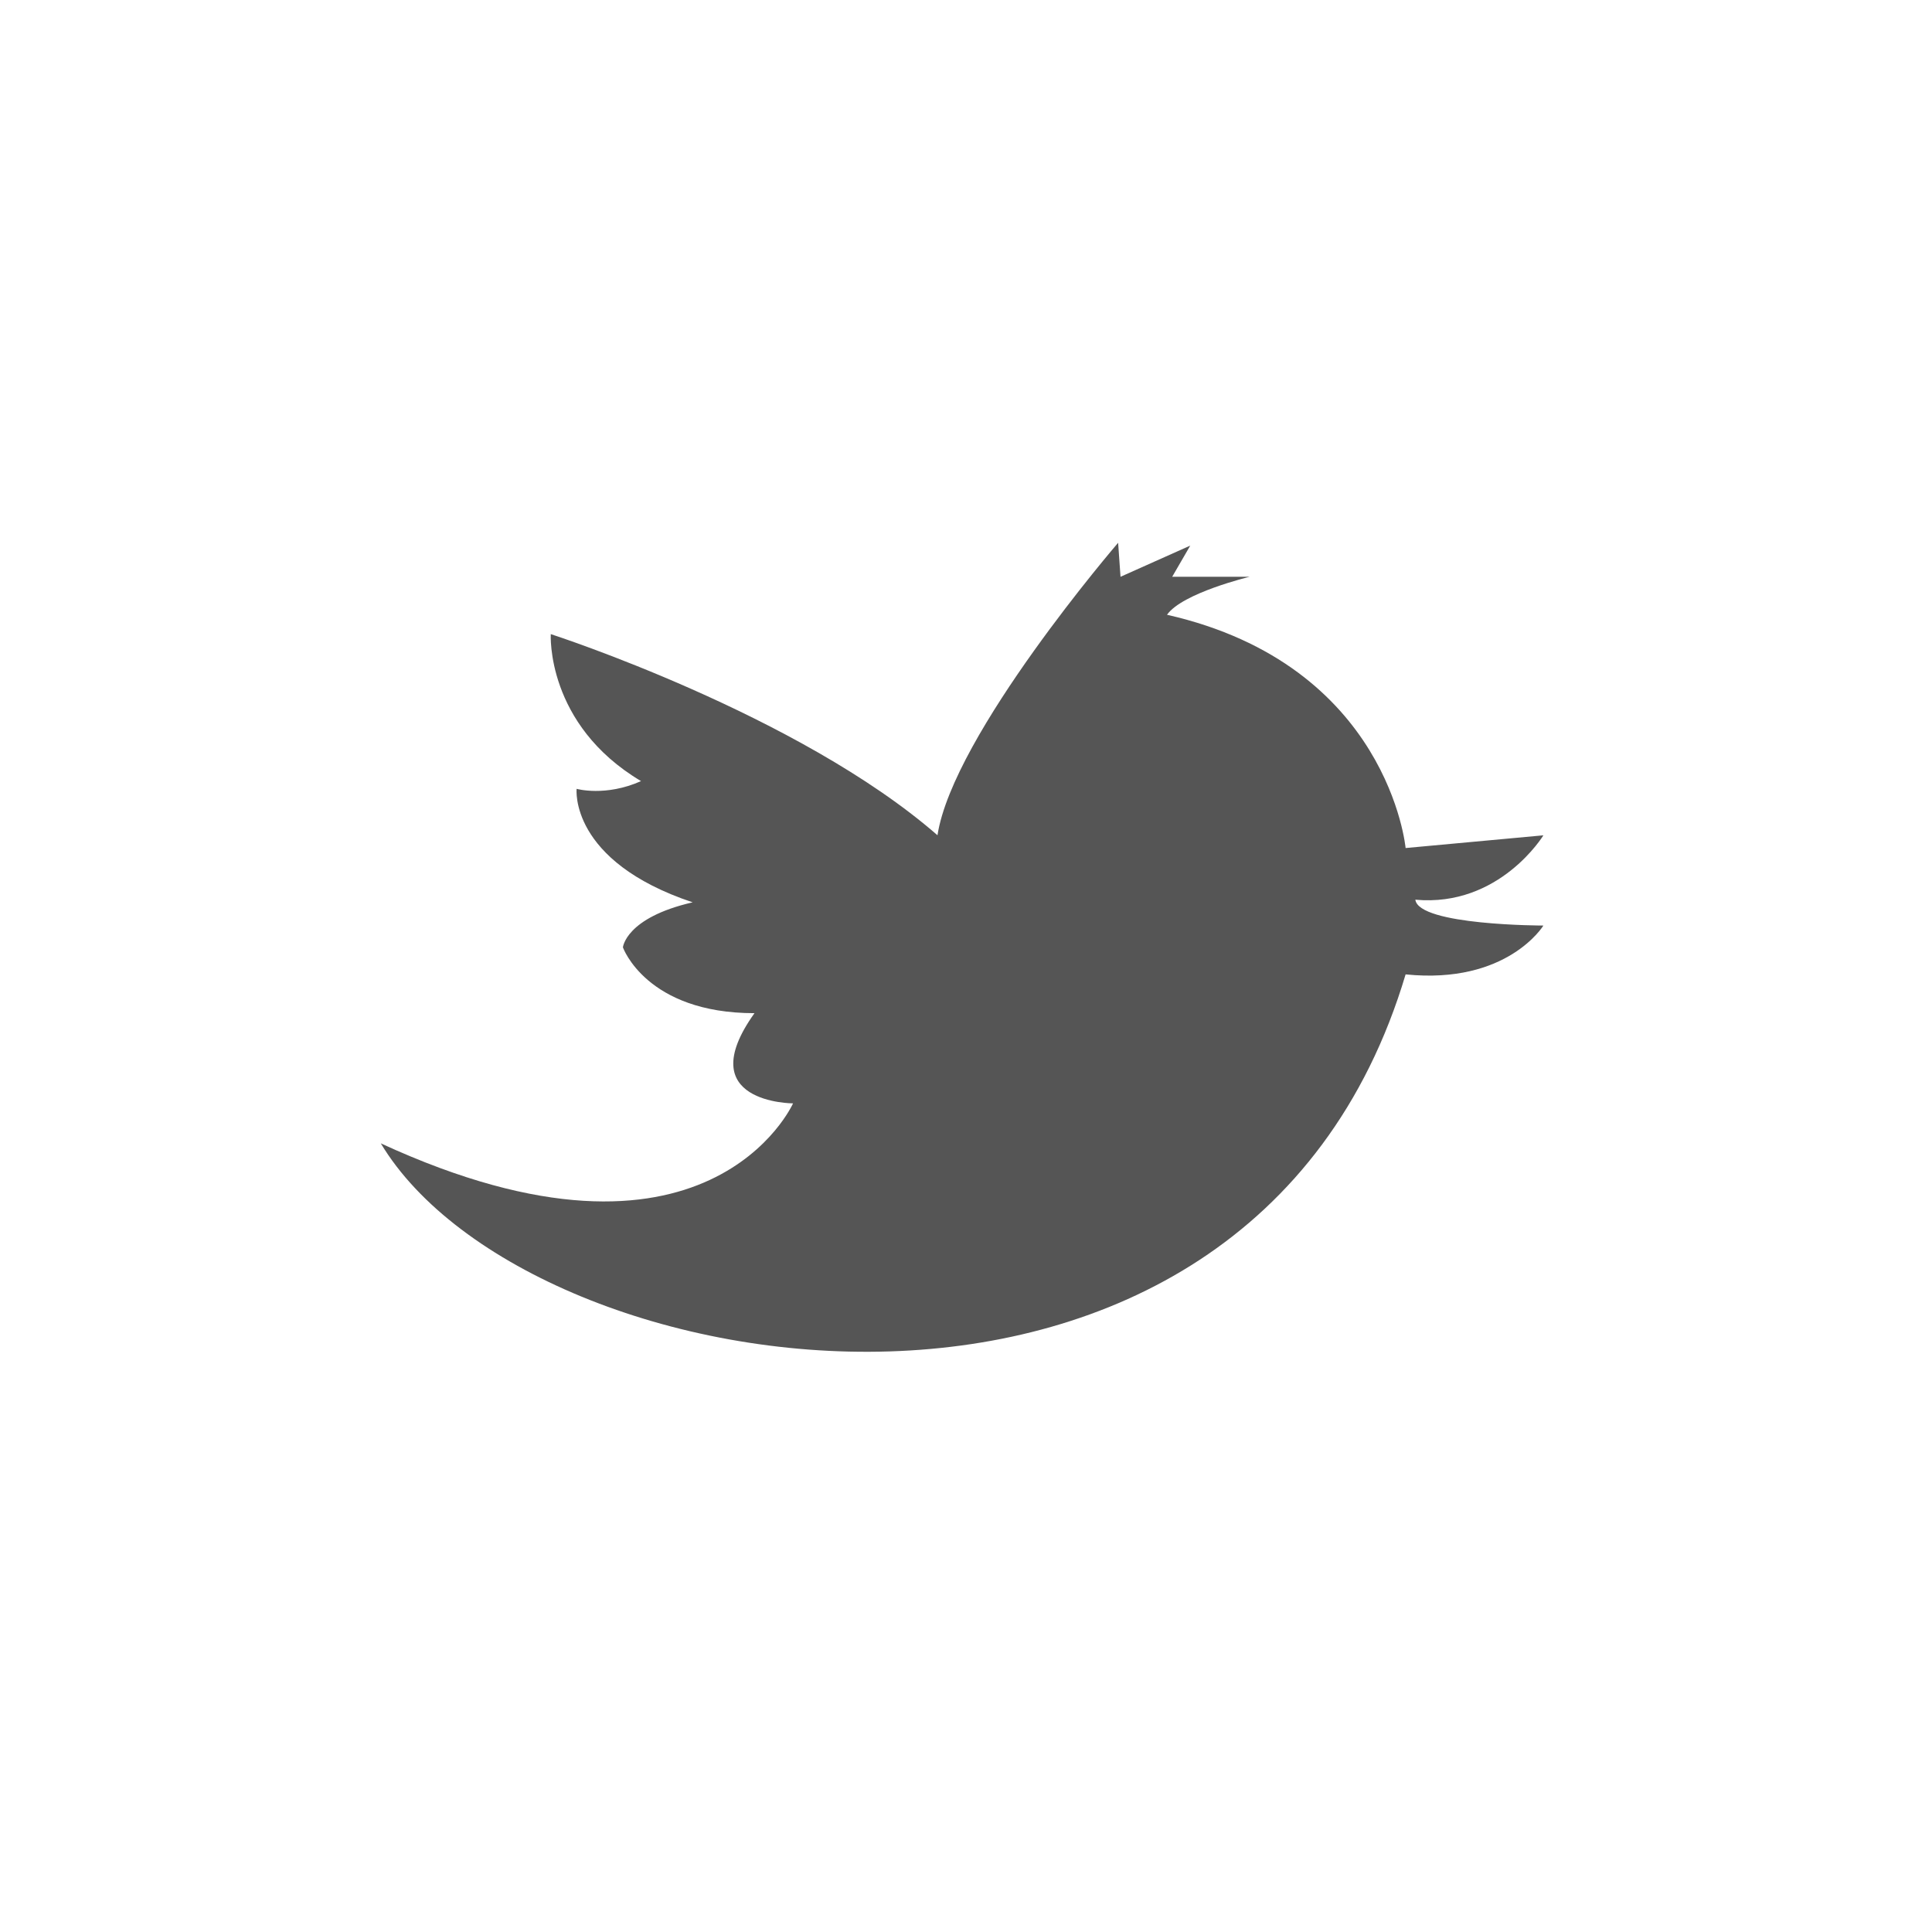
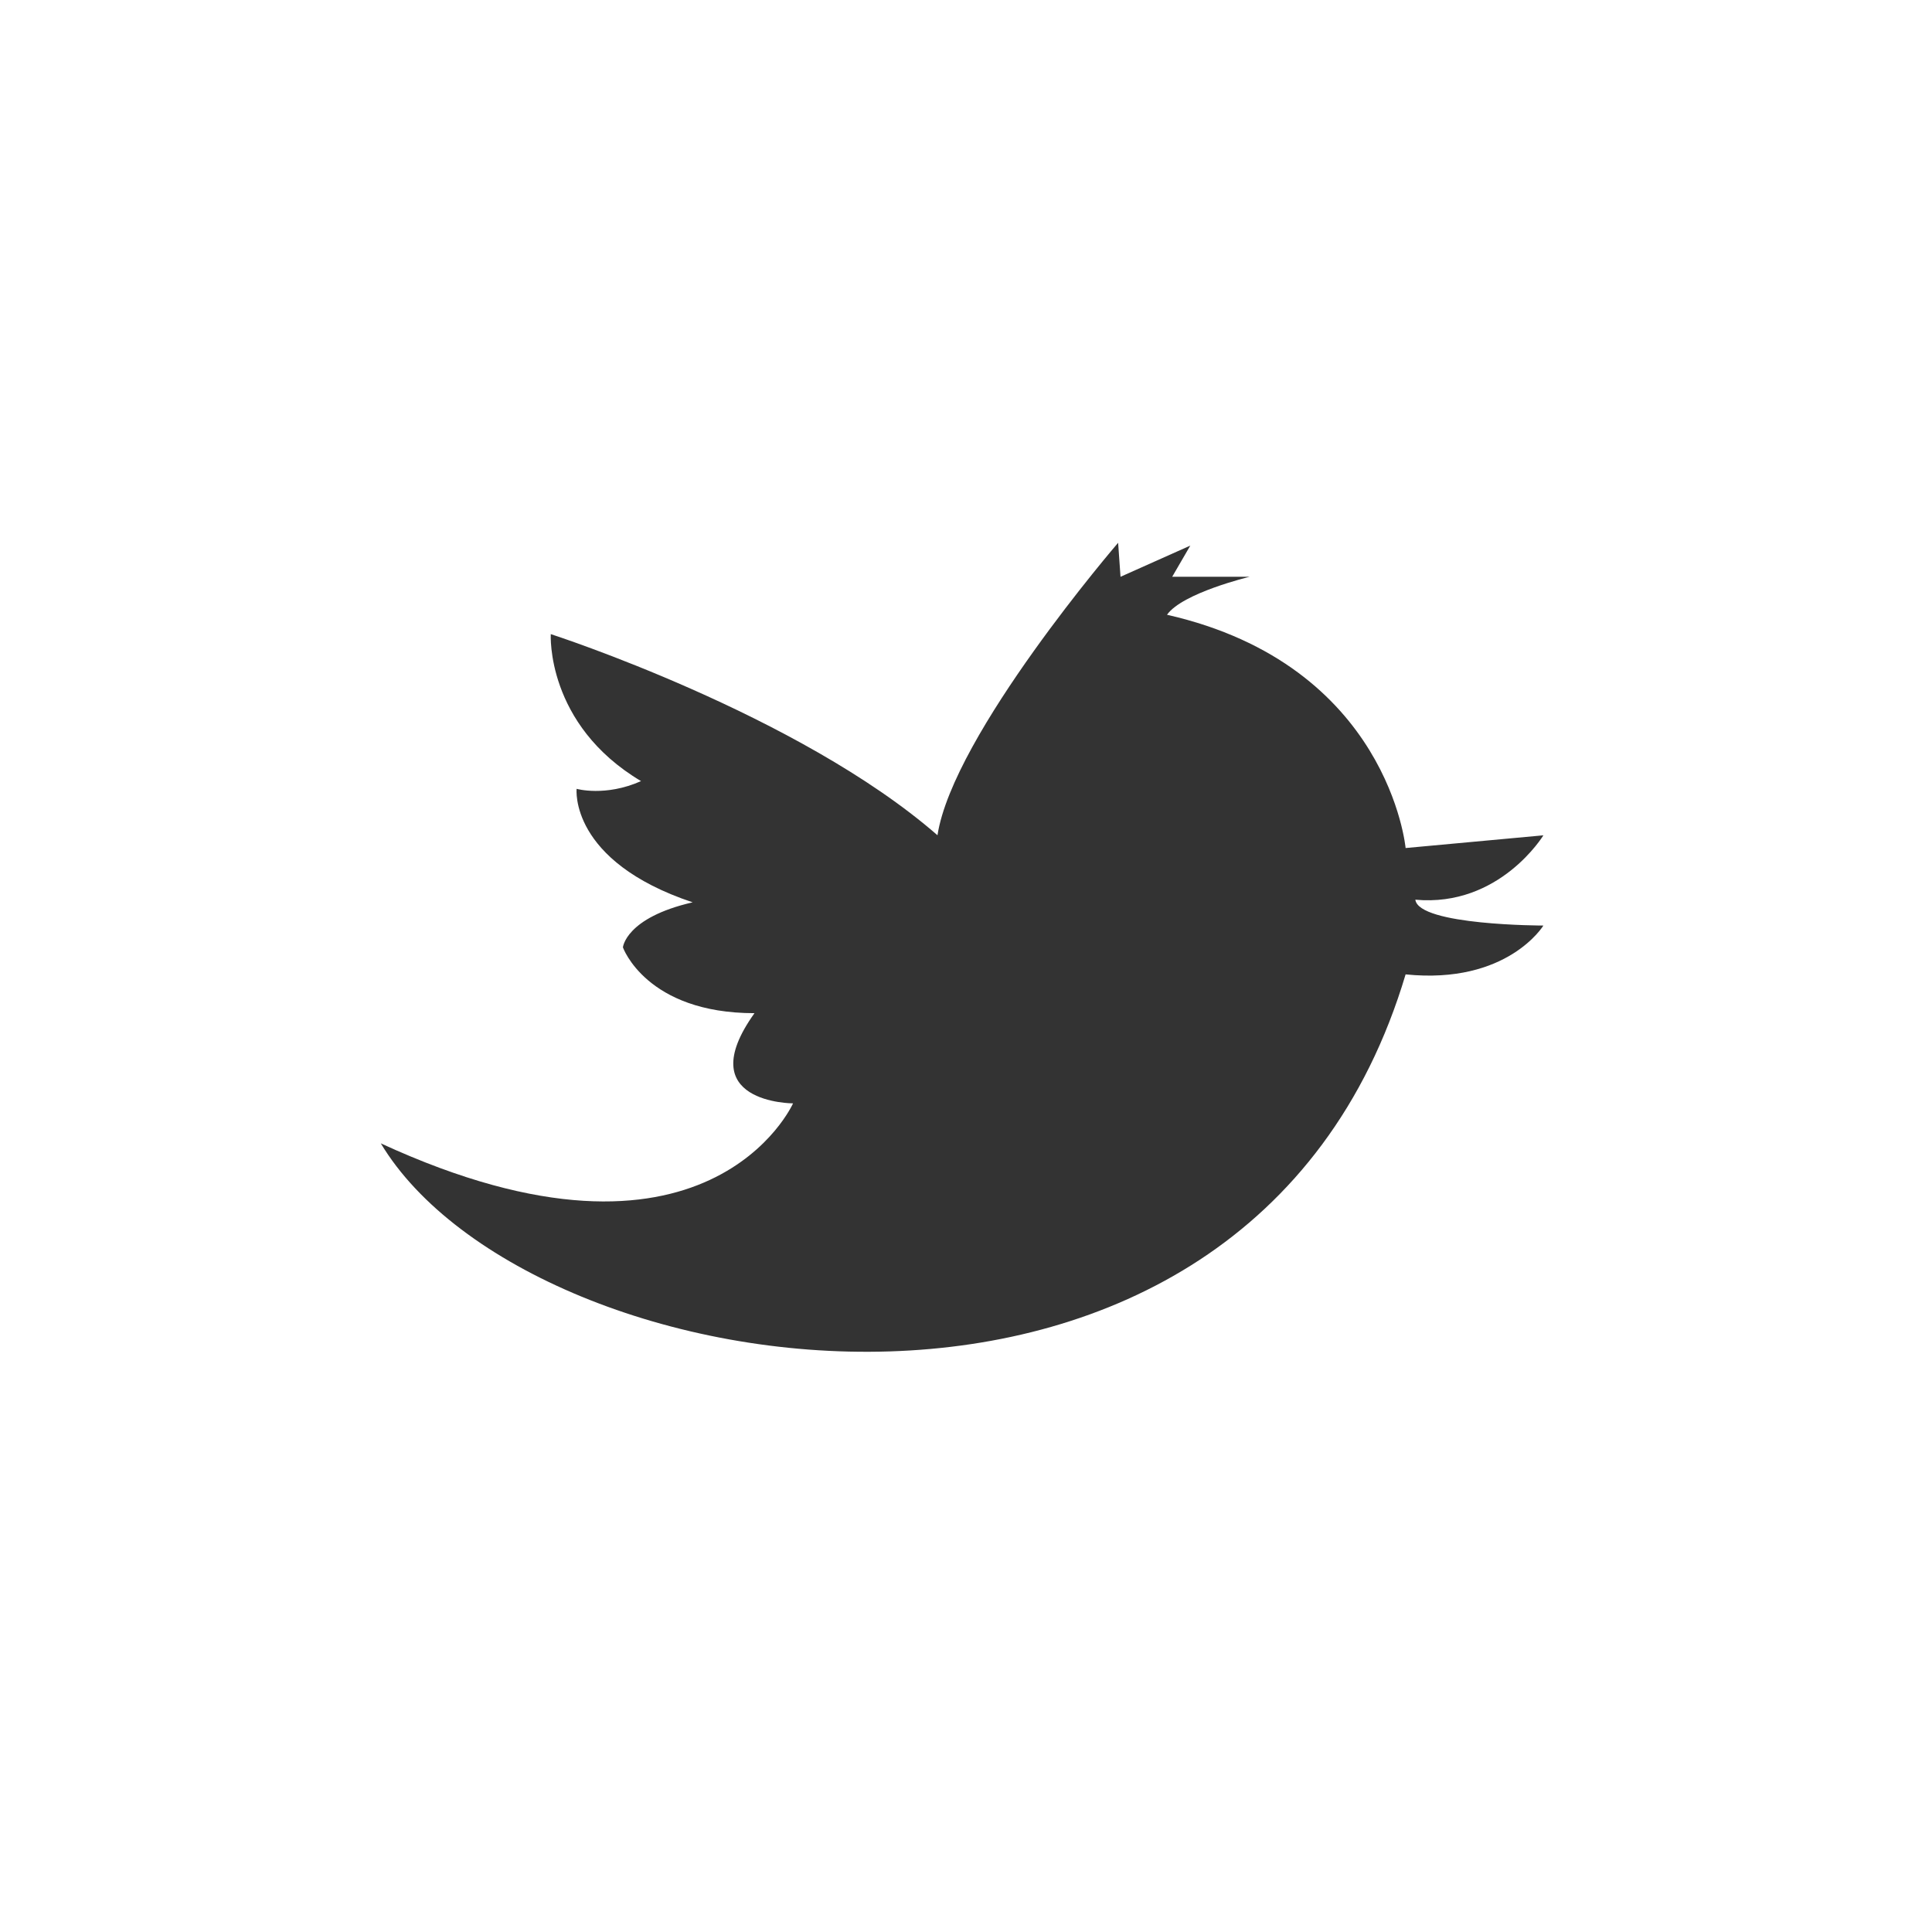
<svg xmlns="http://www.w3.org/2000/svg" version="1.1" id="Calque_1" x="0px" y="0px" width="50px" height="50px" viewBox="0 0 50 50" enable-background="new 0 0 50 50" xml:space="preserve">
-   <path id="Twitter_1_" fill="#555555" d="M9.855,29.59c3.868,6.443,22.418,9.373,26.522-4.373c2.634,0.269,3.566-1.264,3.566-1.264  s-3.228,0-3.314-0.669c2.179,0.2,3.314-1.666,3.314-1.666l-3.566,0.329c0,0-0.434-4.734-6.175-6.037  c0.4-0.566,2.138-0.983,2.138-0.983h-2.004l0.468-0.807l-1.805,0.807l-0.062-0.88c0,0-4.275,4.967-4.675,7.569  c-3.601-3.137-10.008-5.205-10.008-5.205s-0.133,2.334,2.336,3.804c-0.923,0.411-1.667,0.2-1.667,0.2s-0.2,1.868,3.003,2.937  c-1.738,0.399-1.805,1.166-1.805,1.166s0.602,1.703,3.405,1.703c-1.668,2.334,0.998,2.334,0.998,2.334S18.329,33.497,9.855,29.59z" />
+   <path id="Twitter_1_" fill="#333333" d="M9.855,29.59c3.868,6.443,22.418,9.373,26.522-4.373c2.635,0.269,3.566-1.264,3.566-1.264  s-3.229,0-3.314-0.669c2.18,0.2,3.314-1.666,3.314-1.666l-3.566,0.329c0,0-0.434-4.734-6.175-6.037  c0.399-0.566,2.138-0.983,2.138-0.983h-2.004l0.469-0.807l-1.806,0.807l-0.062-0.88c0,0-4.275,4.967-4.675,7.569  c-3.601-3.137-10.008-5.205-10.008-5.205s-0.133,2.334,2.336,3.804c-0.923,0.411-1.667,0.2-1.667,0.2s-0.2,1.868,3.003,2.937  c-1.738,0.399-1.805,1.166-1.805,1.166s0.602,1.703,3.405,1.703c-1.668,2.334,0.998,2.334,0.998,2.334S18.329,33.497,9.855,29.59z" />
</svg>
